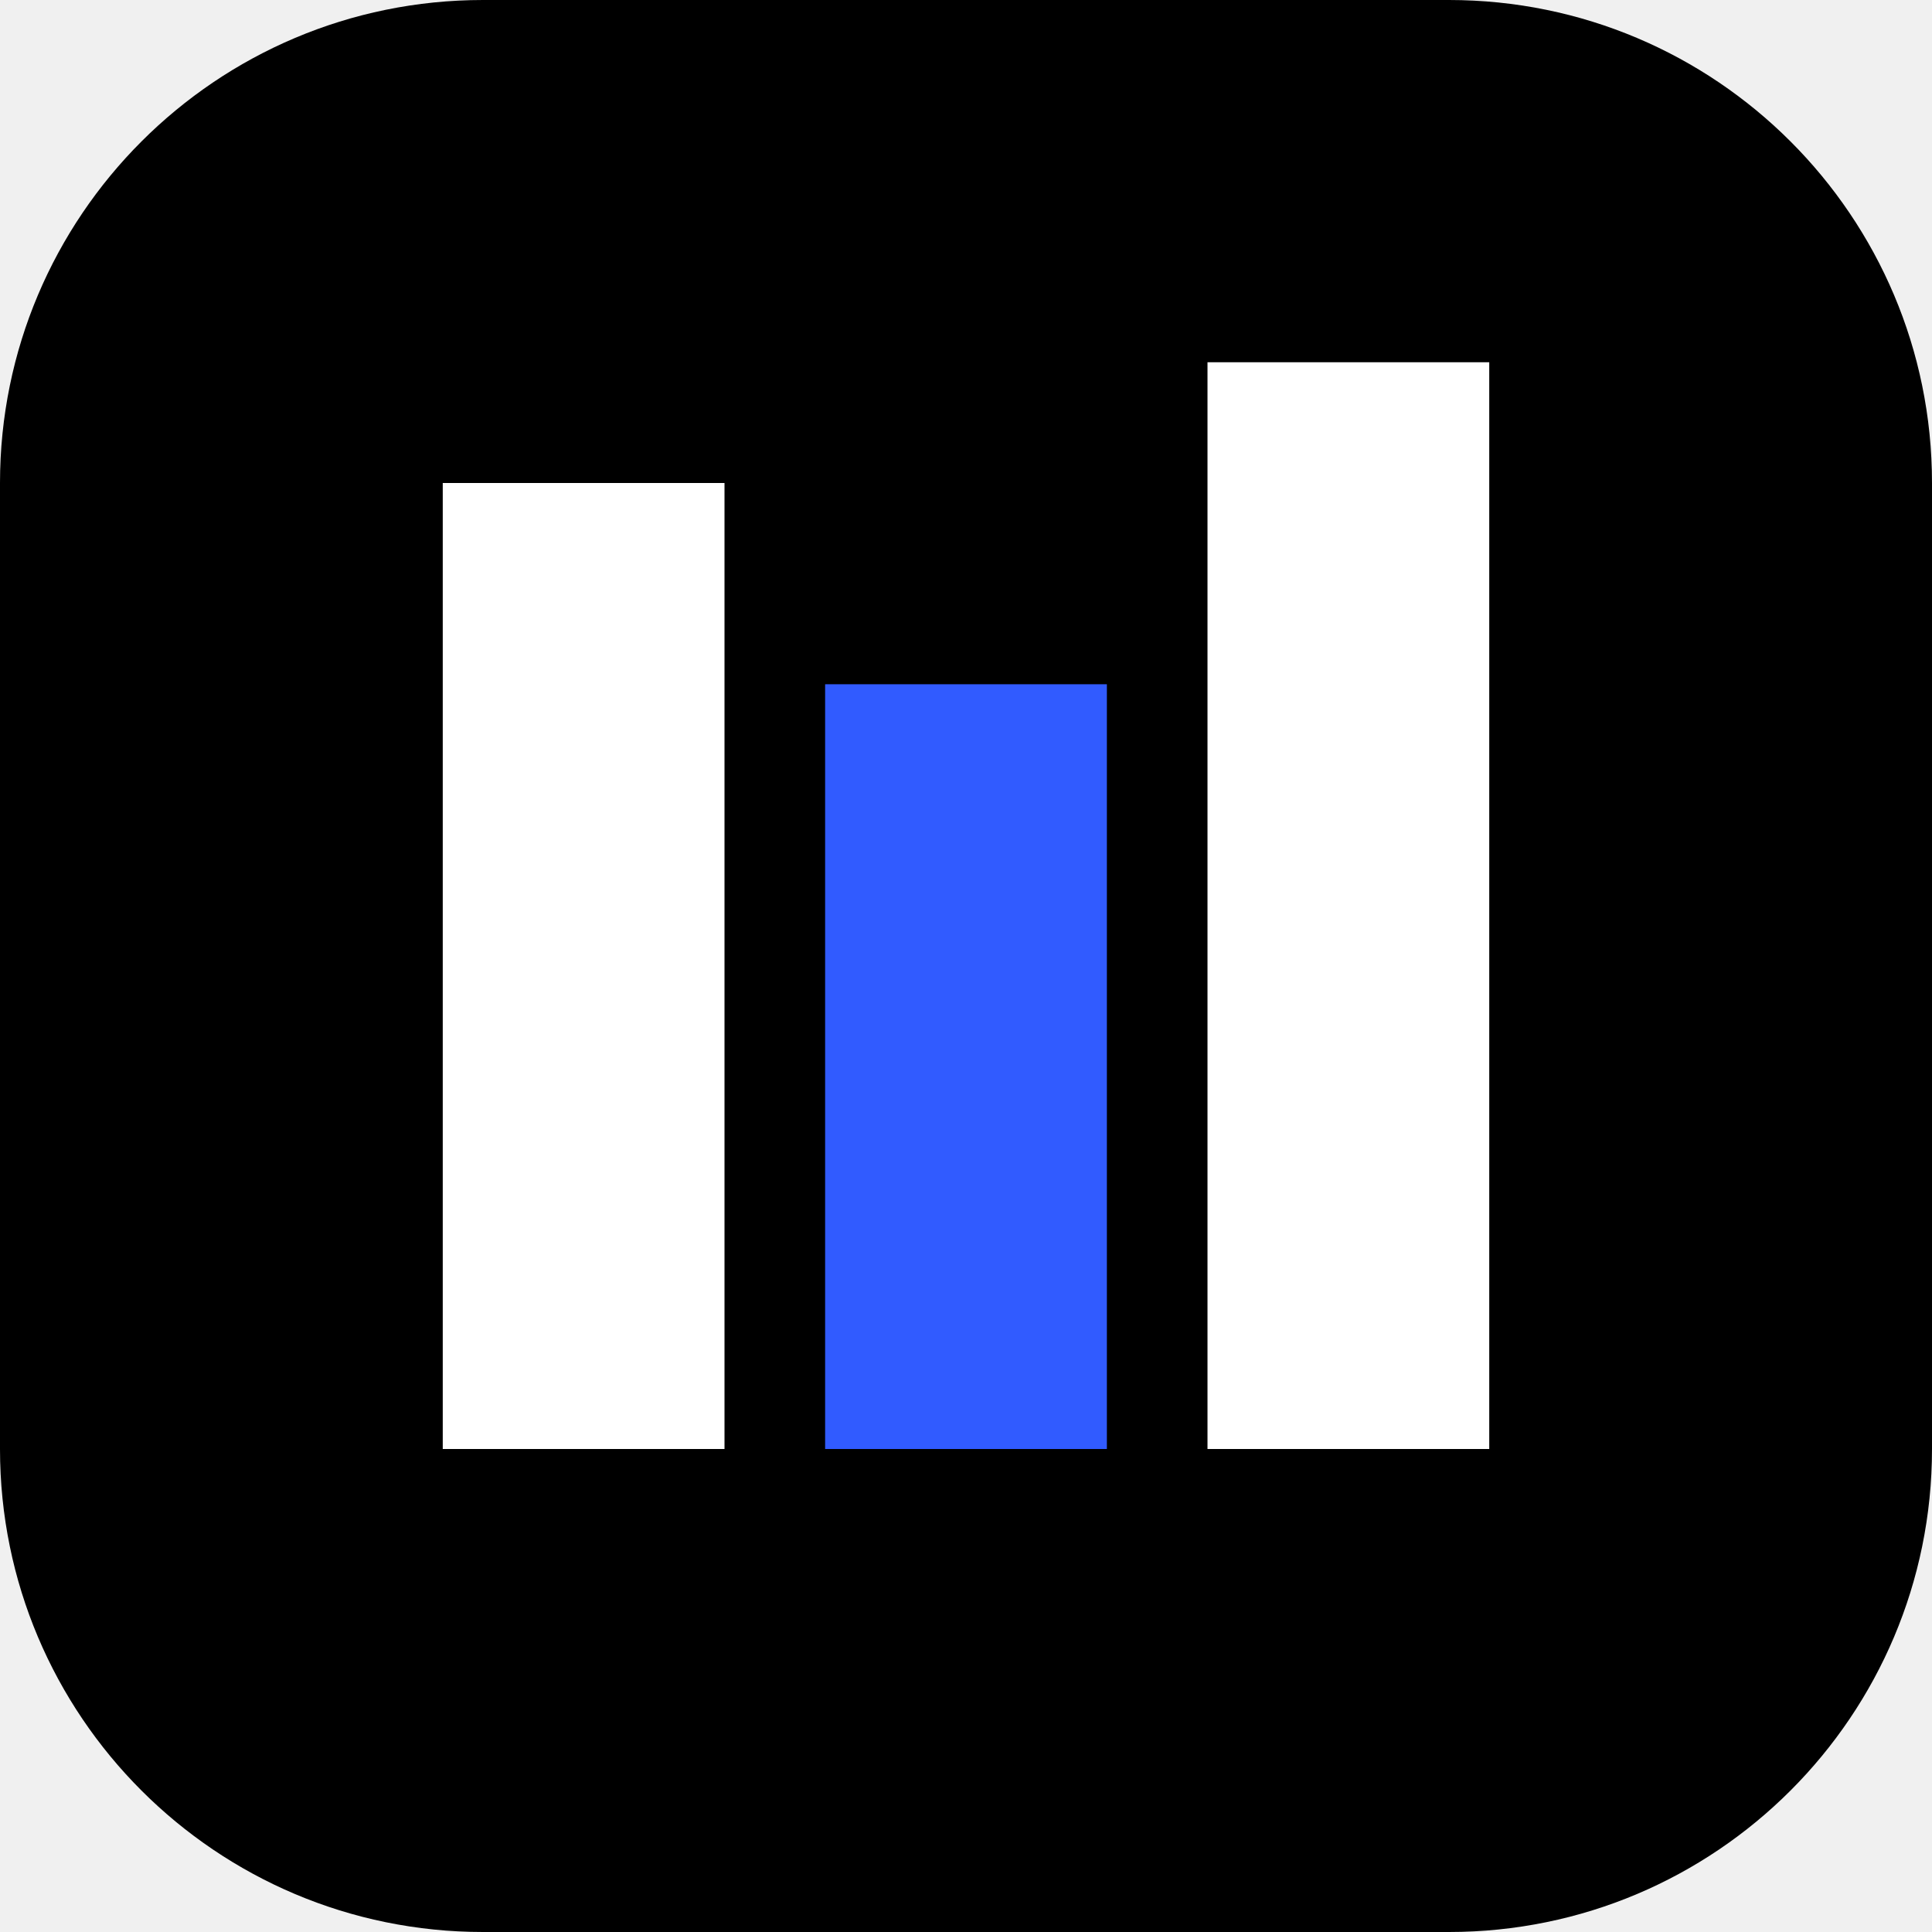
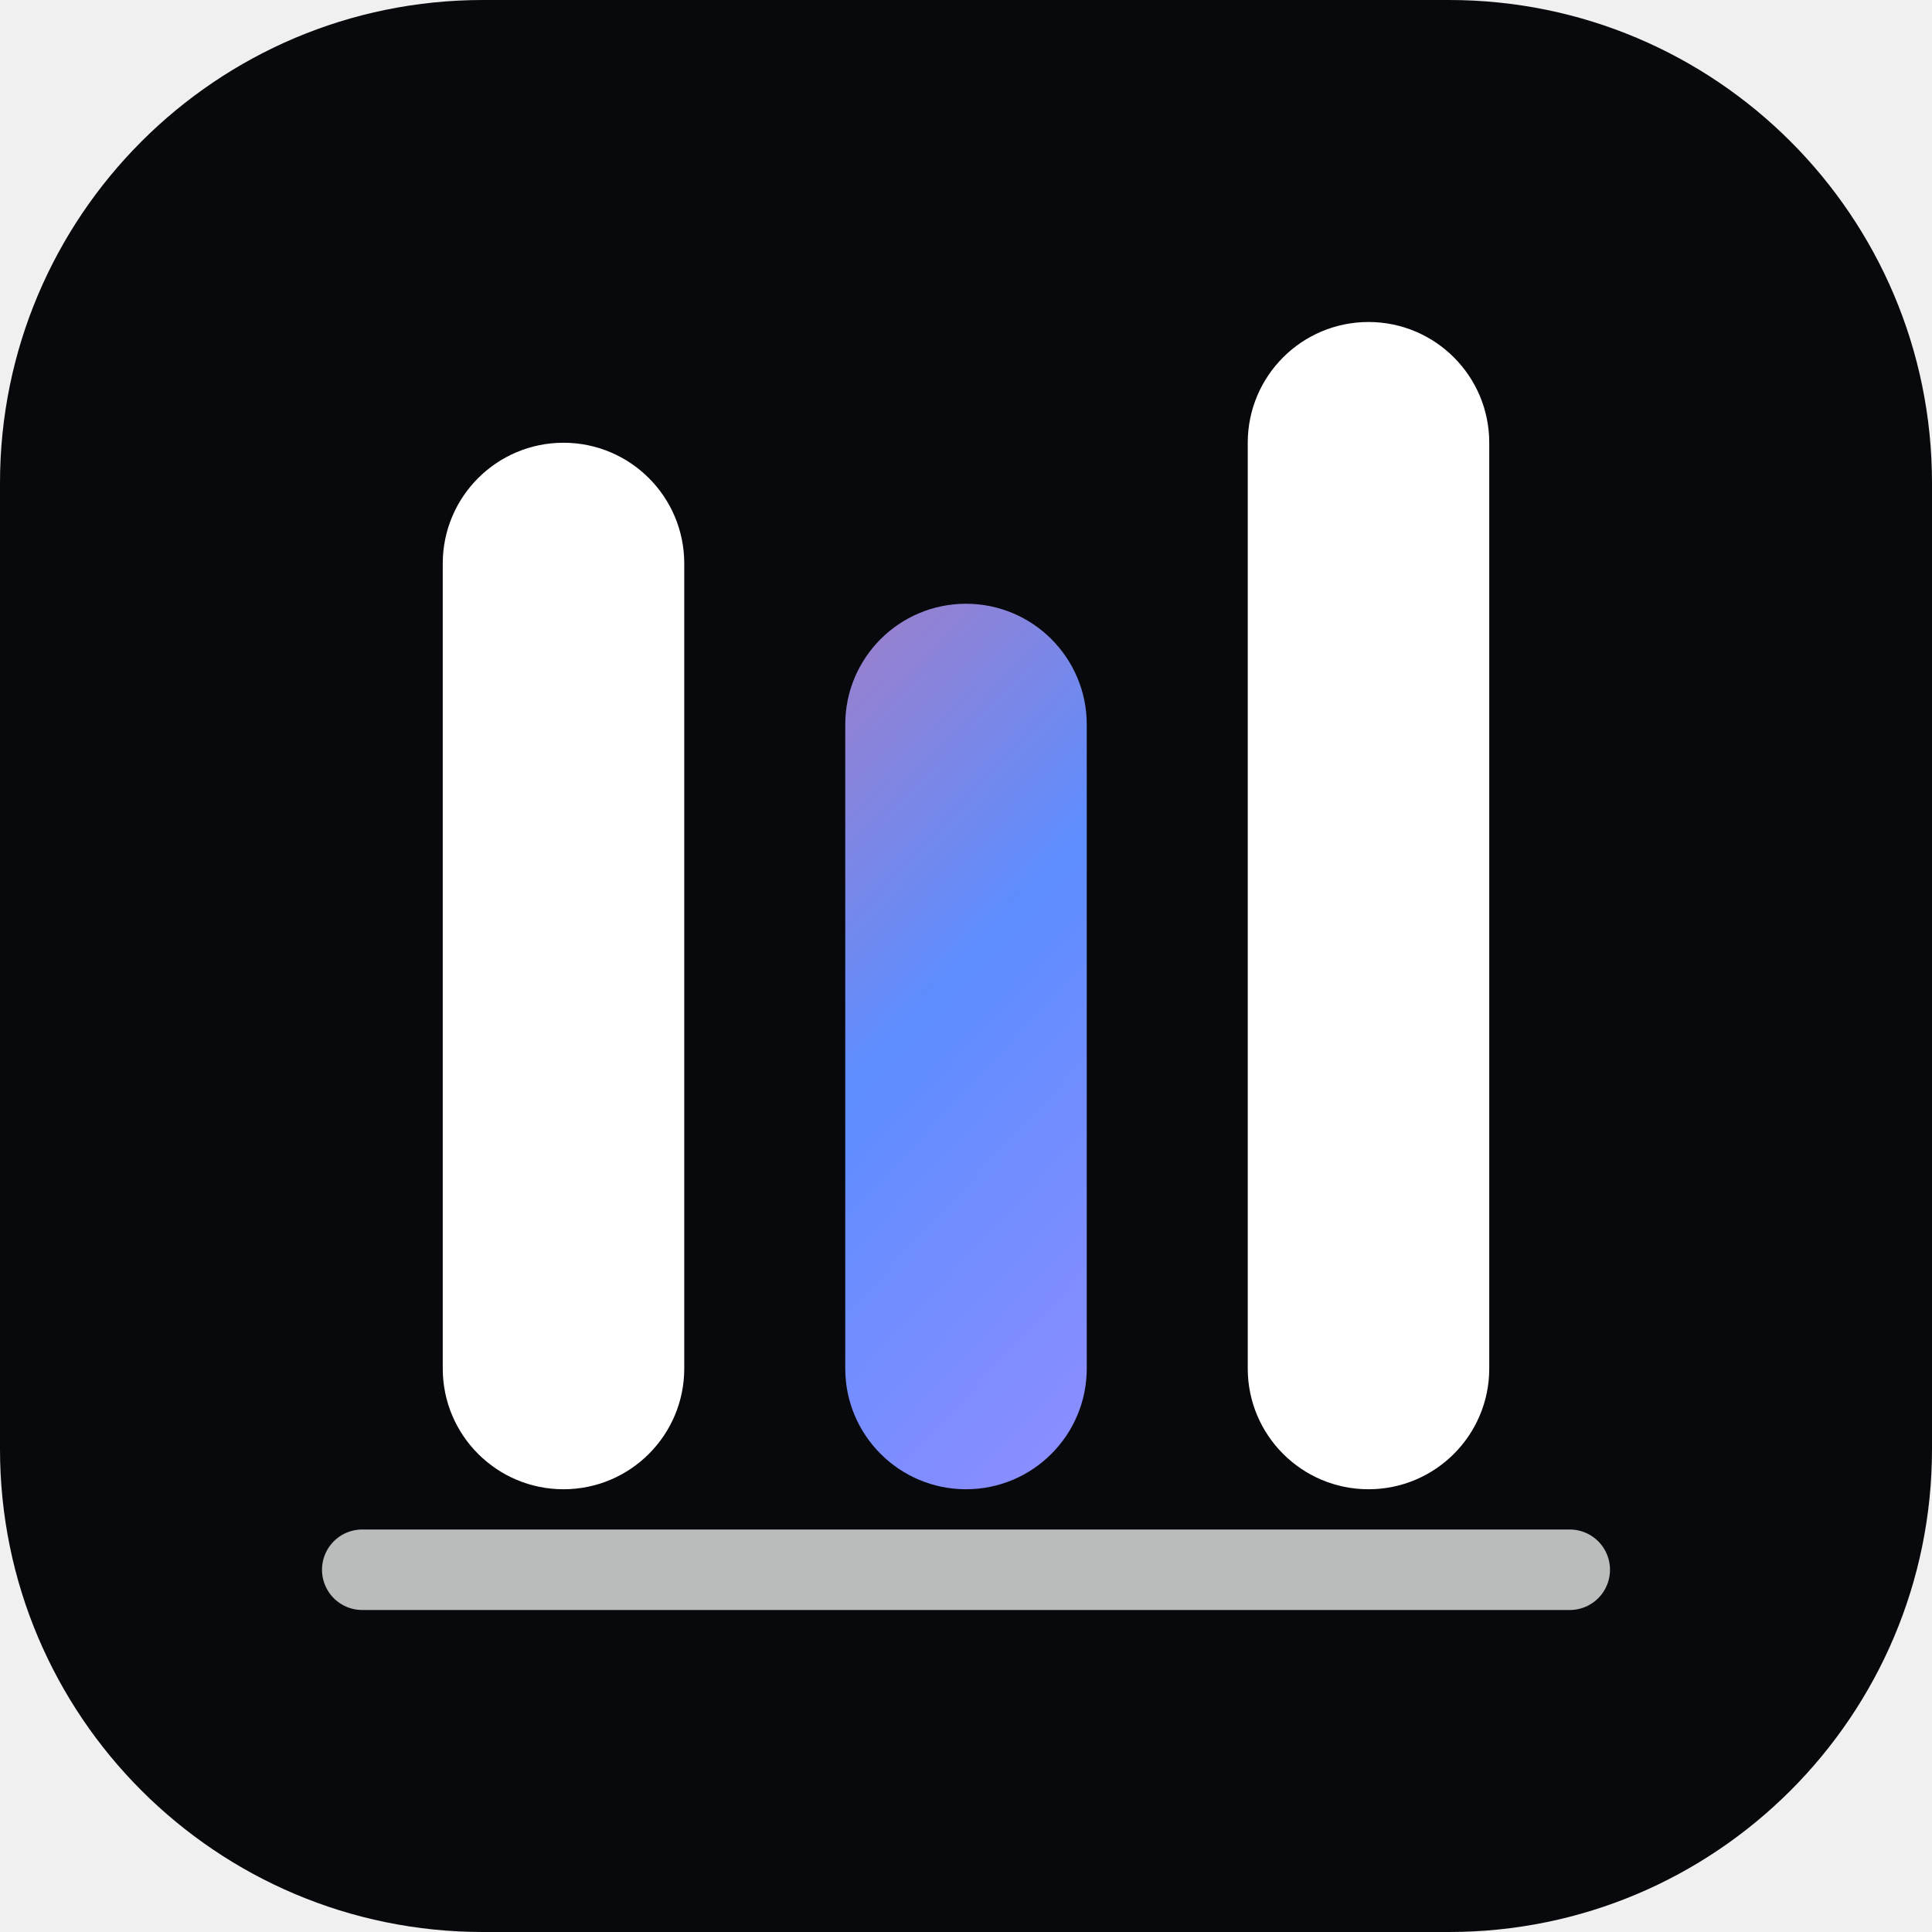
<svg xmlns="http://www.w3.org/2000/svg" viewBox="0 0 96 96" role="img" aria-labelledby="title">
-   <rect width="96" height="96" rx="24" fill="#000000" />
-   <rect x="22" y="24" width="14" height="48" fill="#ffffff" />
-   <rect x="41" y="34" width="14" height="38" fill="#315bff" />
-   <rect x="60" y="18" width="14" height="54" fill="#ffffff" />
+   <defs>
+     <linearGradient id="spectrum" x1="18" y1="20" x2="78" y2="76" gradientUnits="userSpaceOnUse">
+       <stop offset="0" stop-color="#ff6b7a" />
+       <stop offset="0.5" stop-color="#5d8dff" />
+       <stop offset="1" stop-color="#b98cff" />
+     </linearGradient>
+   </defs>
+   <rect width="96" height="96" rx="24" fill="#08090c" />
+   <rect x="22" y="22" width="12" height="52" rx="6" fill="#ffffff" />
+   <rect x="42" y="30" width="12" height="44" rx="6" fill="url(#spectrum)" />
+   <rect x="62" y="16" width="12" height="58" rx="6" fill="#ffffff" />
+   <path d="M18 78h60" stroke="#ffffff" stroke-opacity="0.72" stroke-width="4" stroke-linecap="round" />
</svg>
